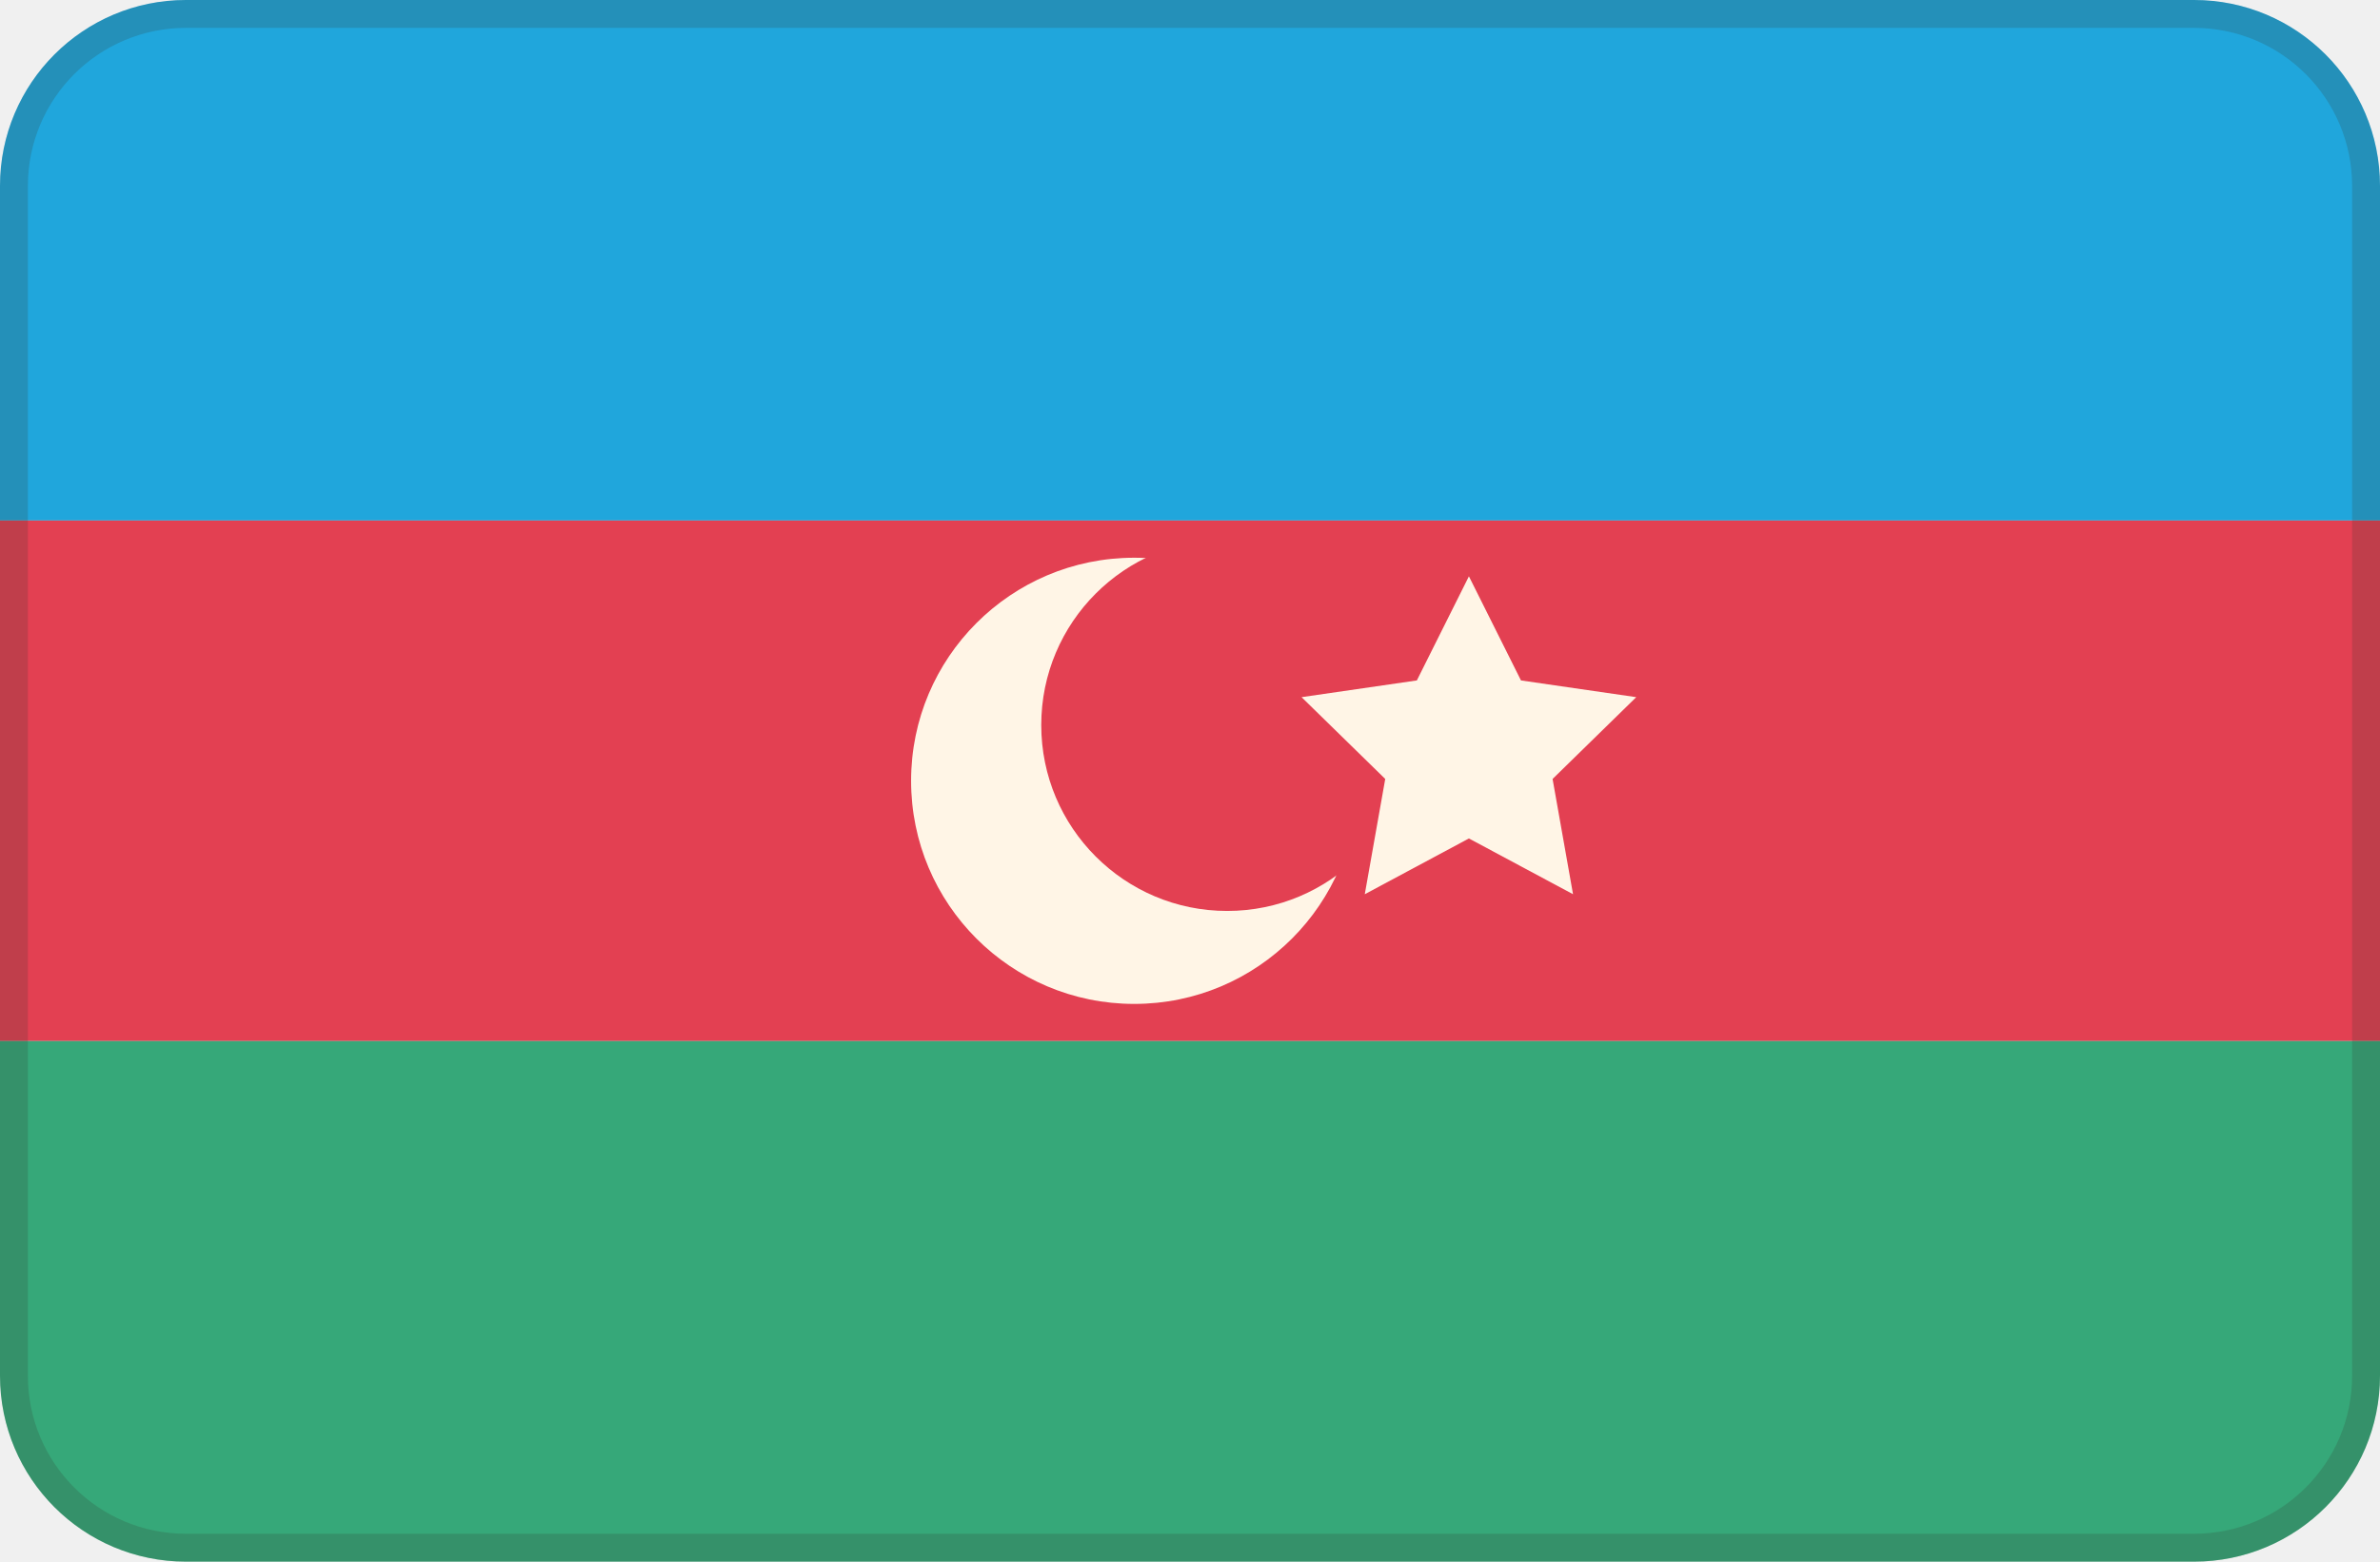
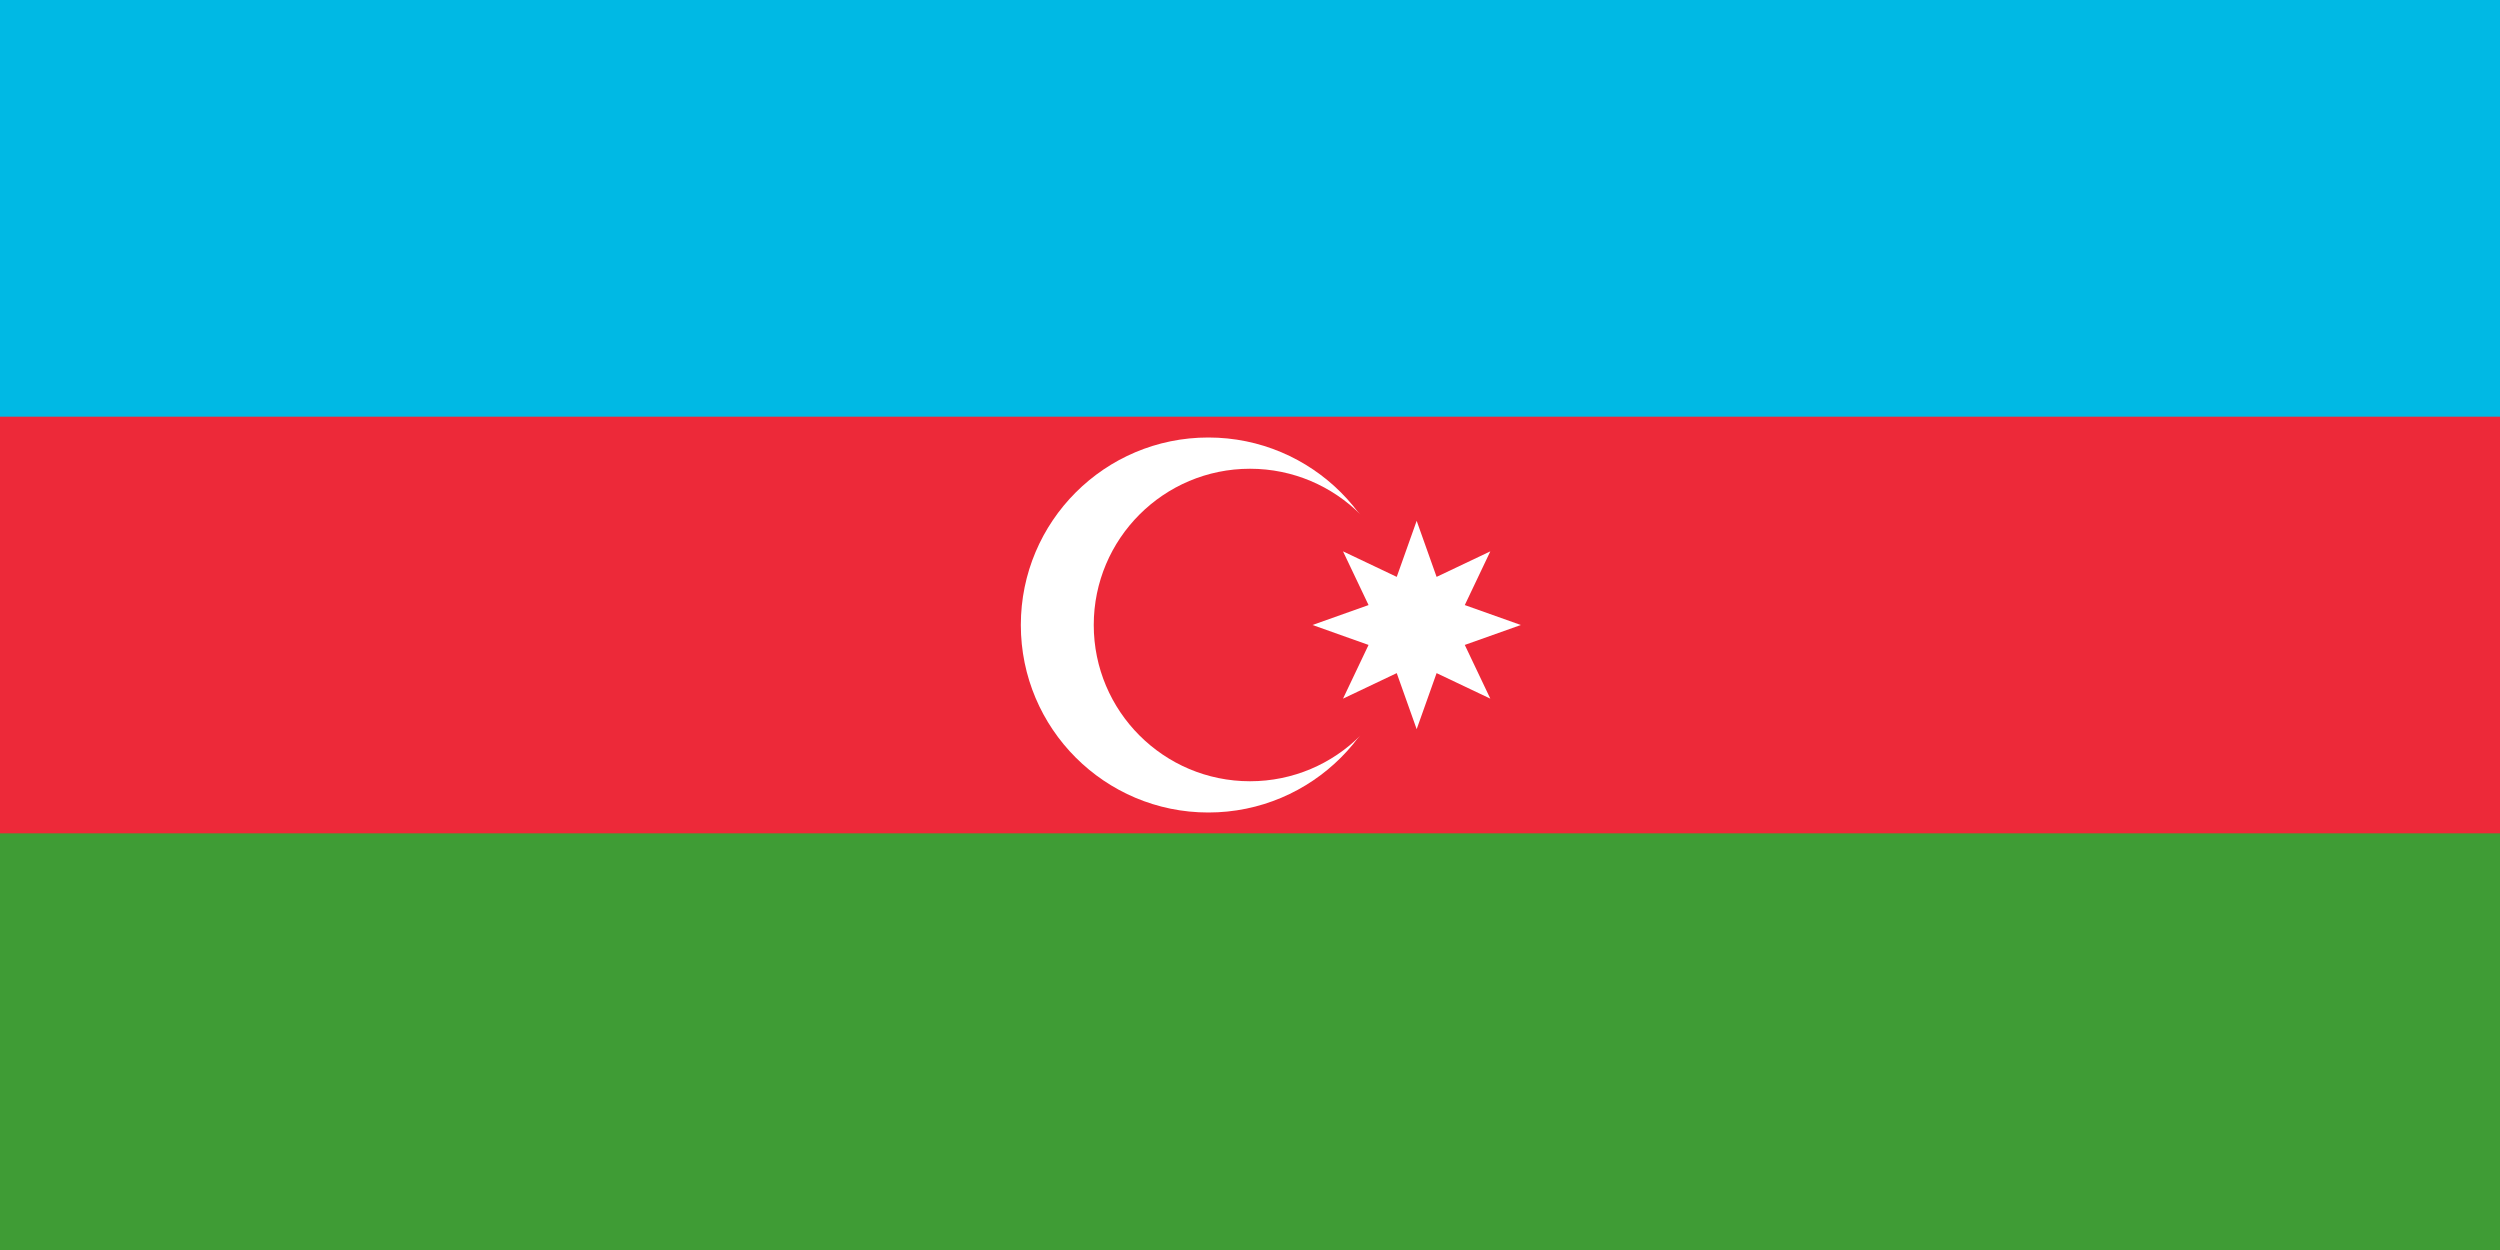
- <svg xmlns="http://www.w3.org/2000/svg" width="128" height="84" viewBox="0 0 128 84">
-   <defs>
-     <clipPath id="r">
-       <rect width="128" height="84" rx="10" />
-     </clipPath>
-   </defs>
-   <g clip-path="url(#r)">
-     <rect width="128" height="28" fill="#20a6dc" />
-     <rect y="28" width="128" height="28" fill="#e34052" />
-     <rect y="56" width="128" height="28" fill="#36a879" />
-     <circle cx="61" cy="42" r="12" fill="#fff5e6" />
-     <circle cx="66" cy="39" r="10" fill="#e34052" />
-     <path d="m79 31 2.8 5.6 6.2.9-4.5 4.4 1.1 6.2-5.6-3-5.6 3 1.1-6.2-4.5-4.4 6.2-.9Z" fill="#fff5e6" />
-   </g>
-   <rect x=".75" y=".75" width="126.5" height="82.5" rx="9.25" fill="none" stroke="#34372f" stroke-opacity=".2" stroke-width="1.5" />
+ <svg xmlns="http://www.w3.org/2000/svg" viewBox="0 0 1200 600">
+   <path fill="#3f9c35" d="M0 0h1200v600H0z" />
+   <path fill="#ed2939" d="M0 0h1200v400H0z" />
+   <path fill="#00b9e4" d="M0 0h1200v200H0z" />
+   <circle cx="580" cy="300" r="90" fill="#fff" />
+   <circle cx="600" cy="300" r="75" fill="#ed2939" />
+   <path d="M680 250l9.567 26.903 25.788-12.258-12.258 25.788L730 300l-26.903 9.567 12.258 25.788-25.788-12.258L680 350l-9.567-26.903-25.788 12.258 12.258-25.788L630 300l26.903-9.567-12.258-25.788 25.788 12.258L680 250z" fill="#fff" />
</svg>
